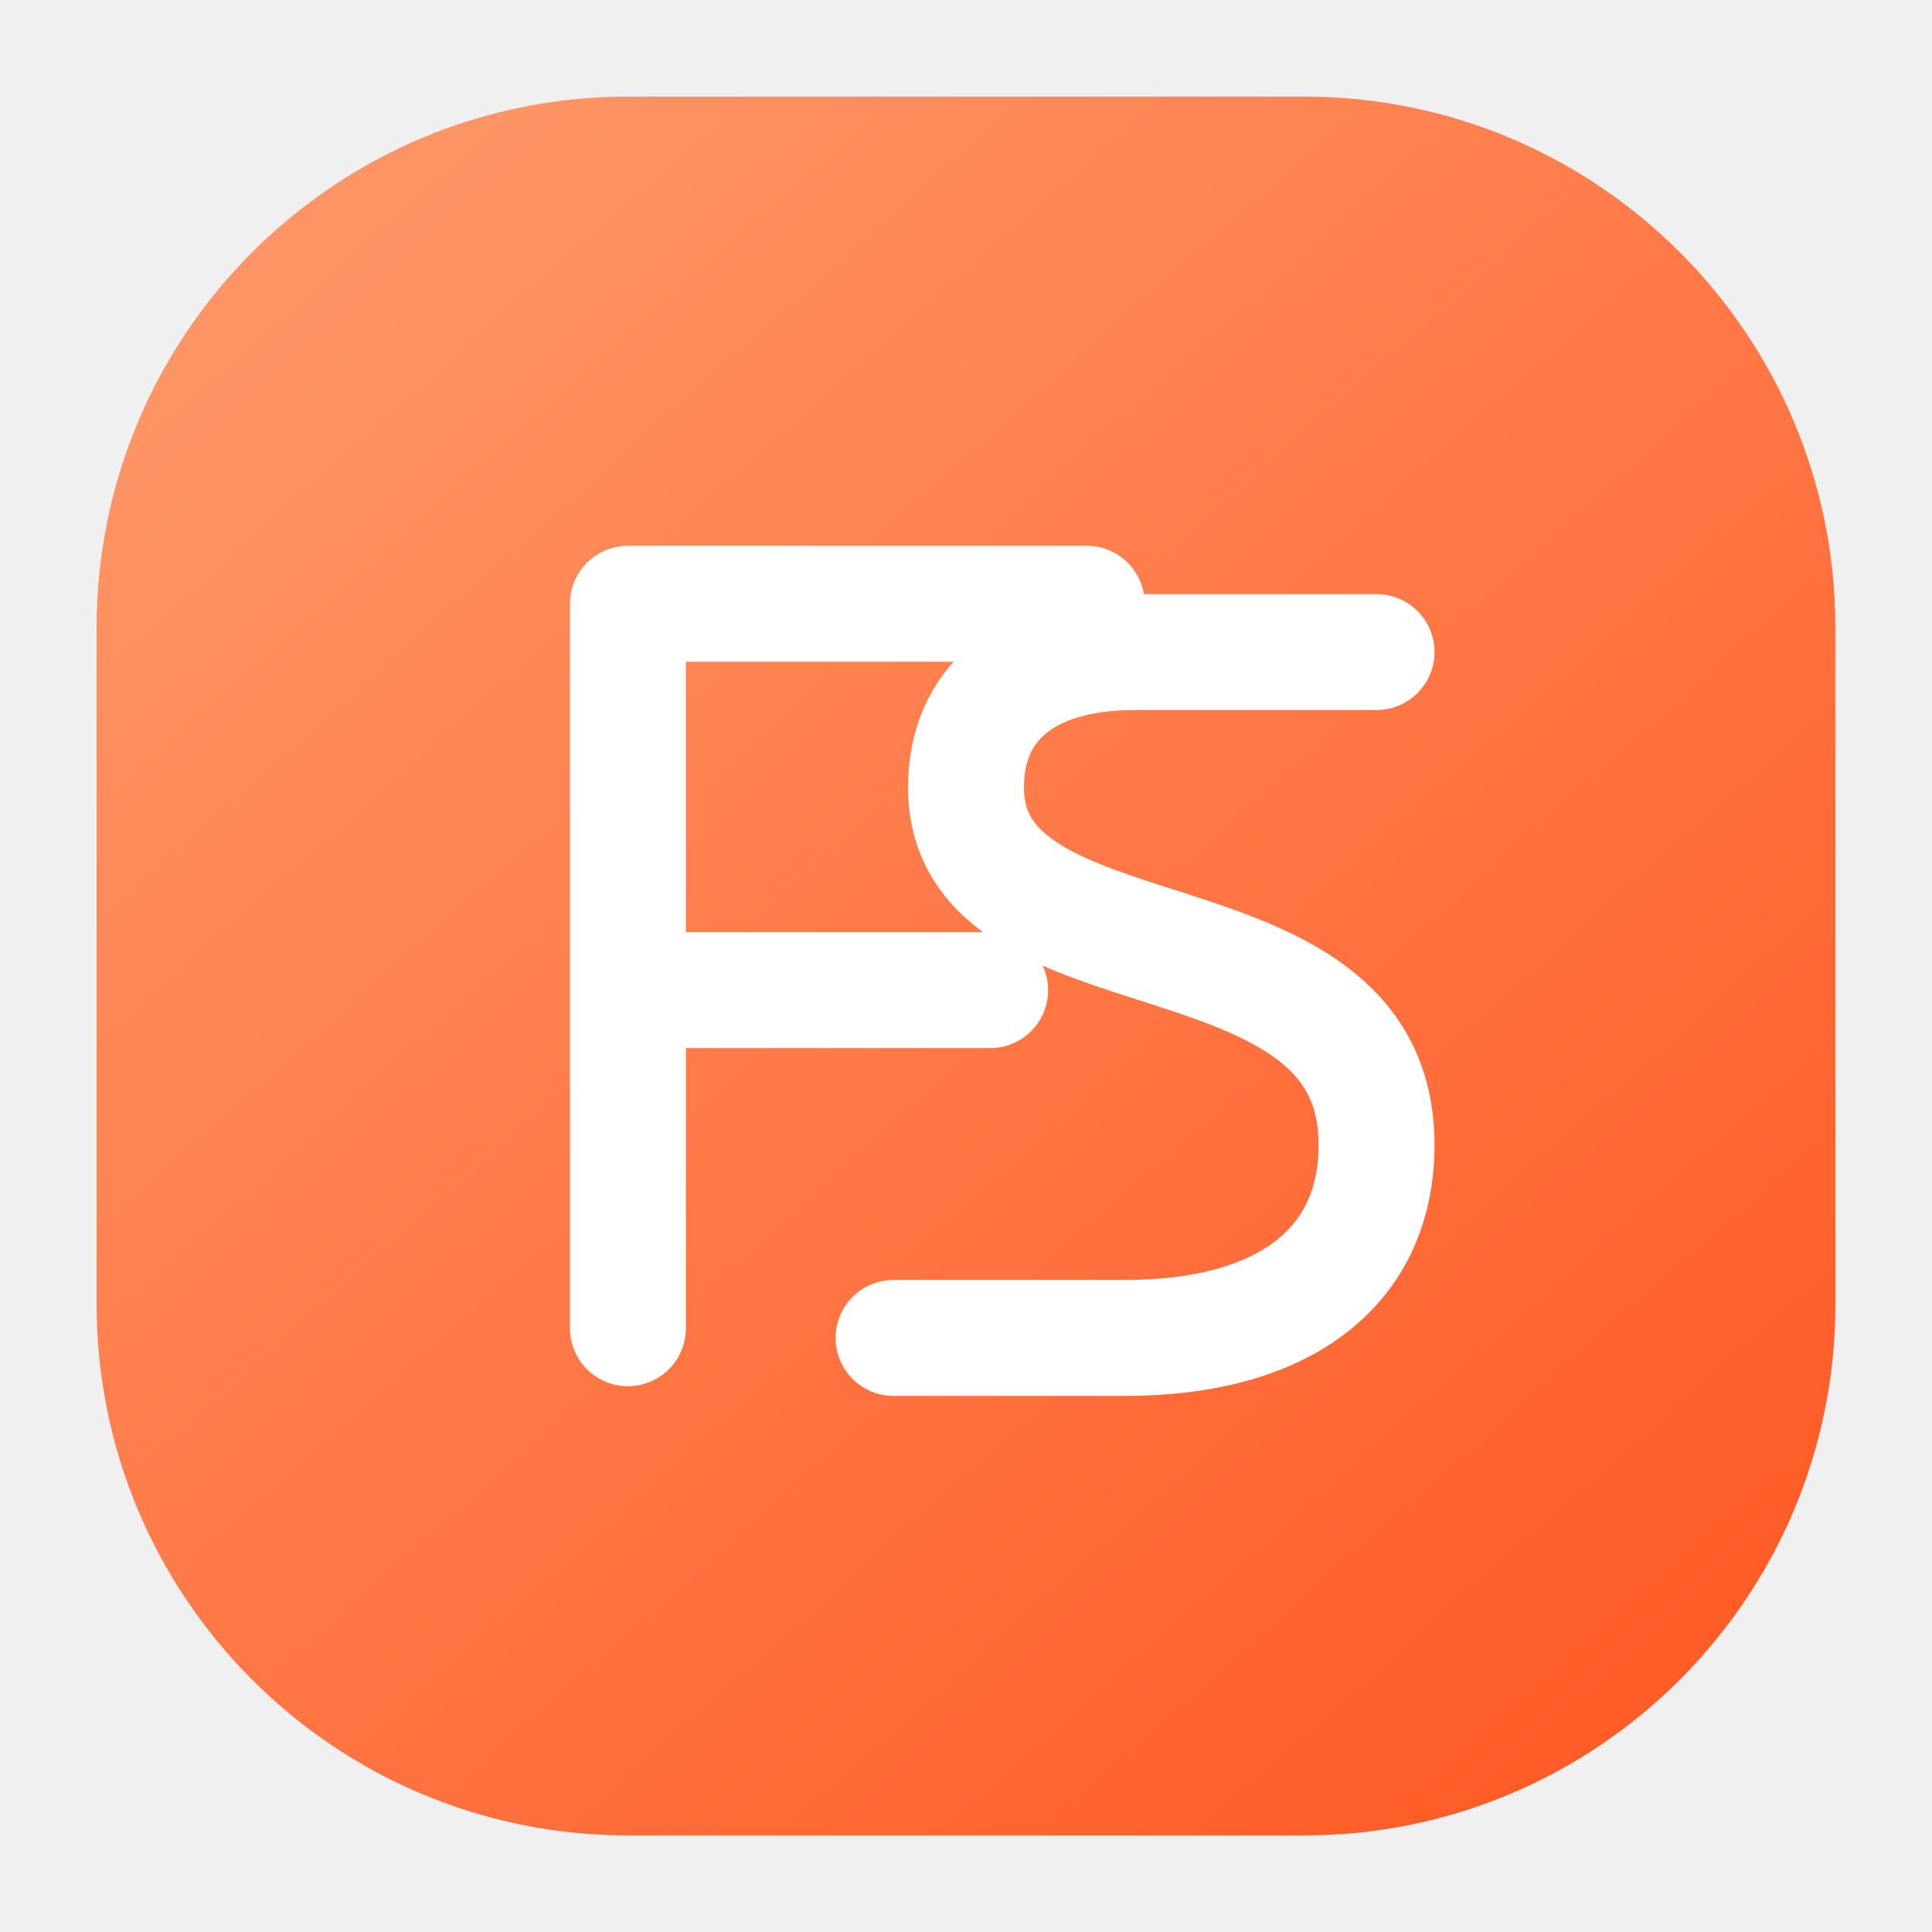
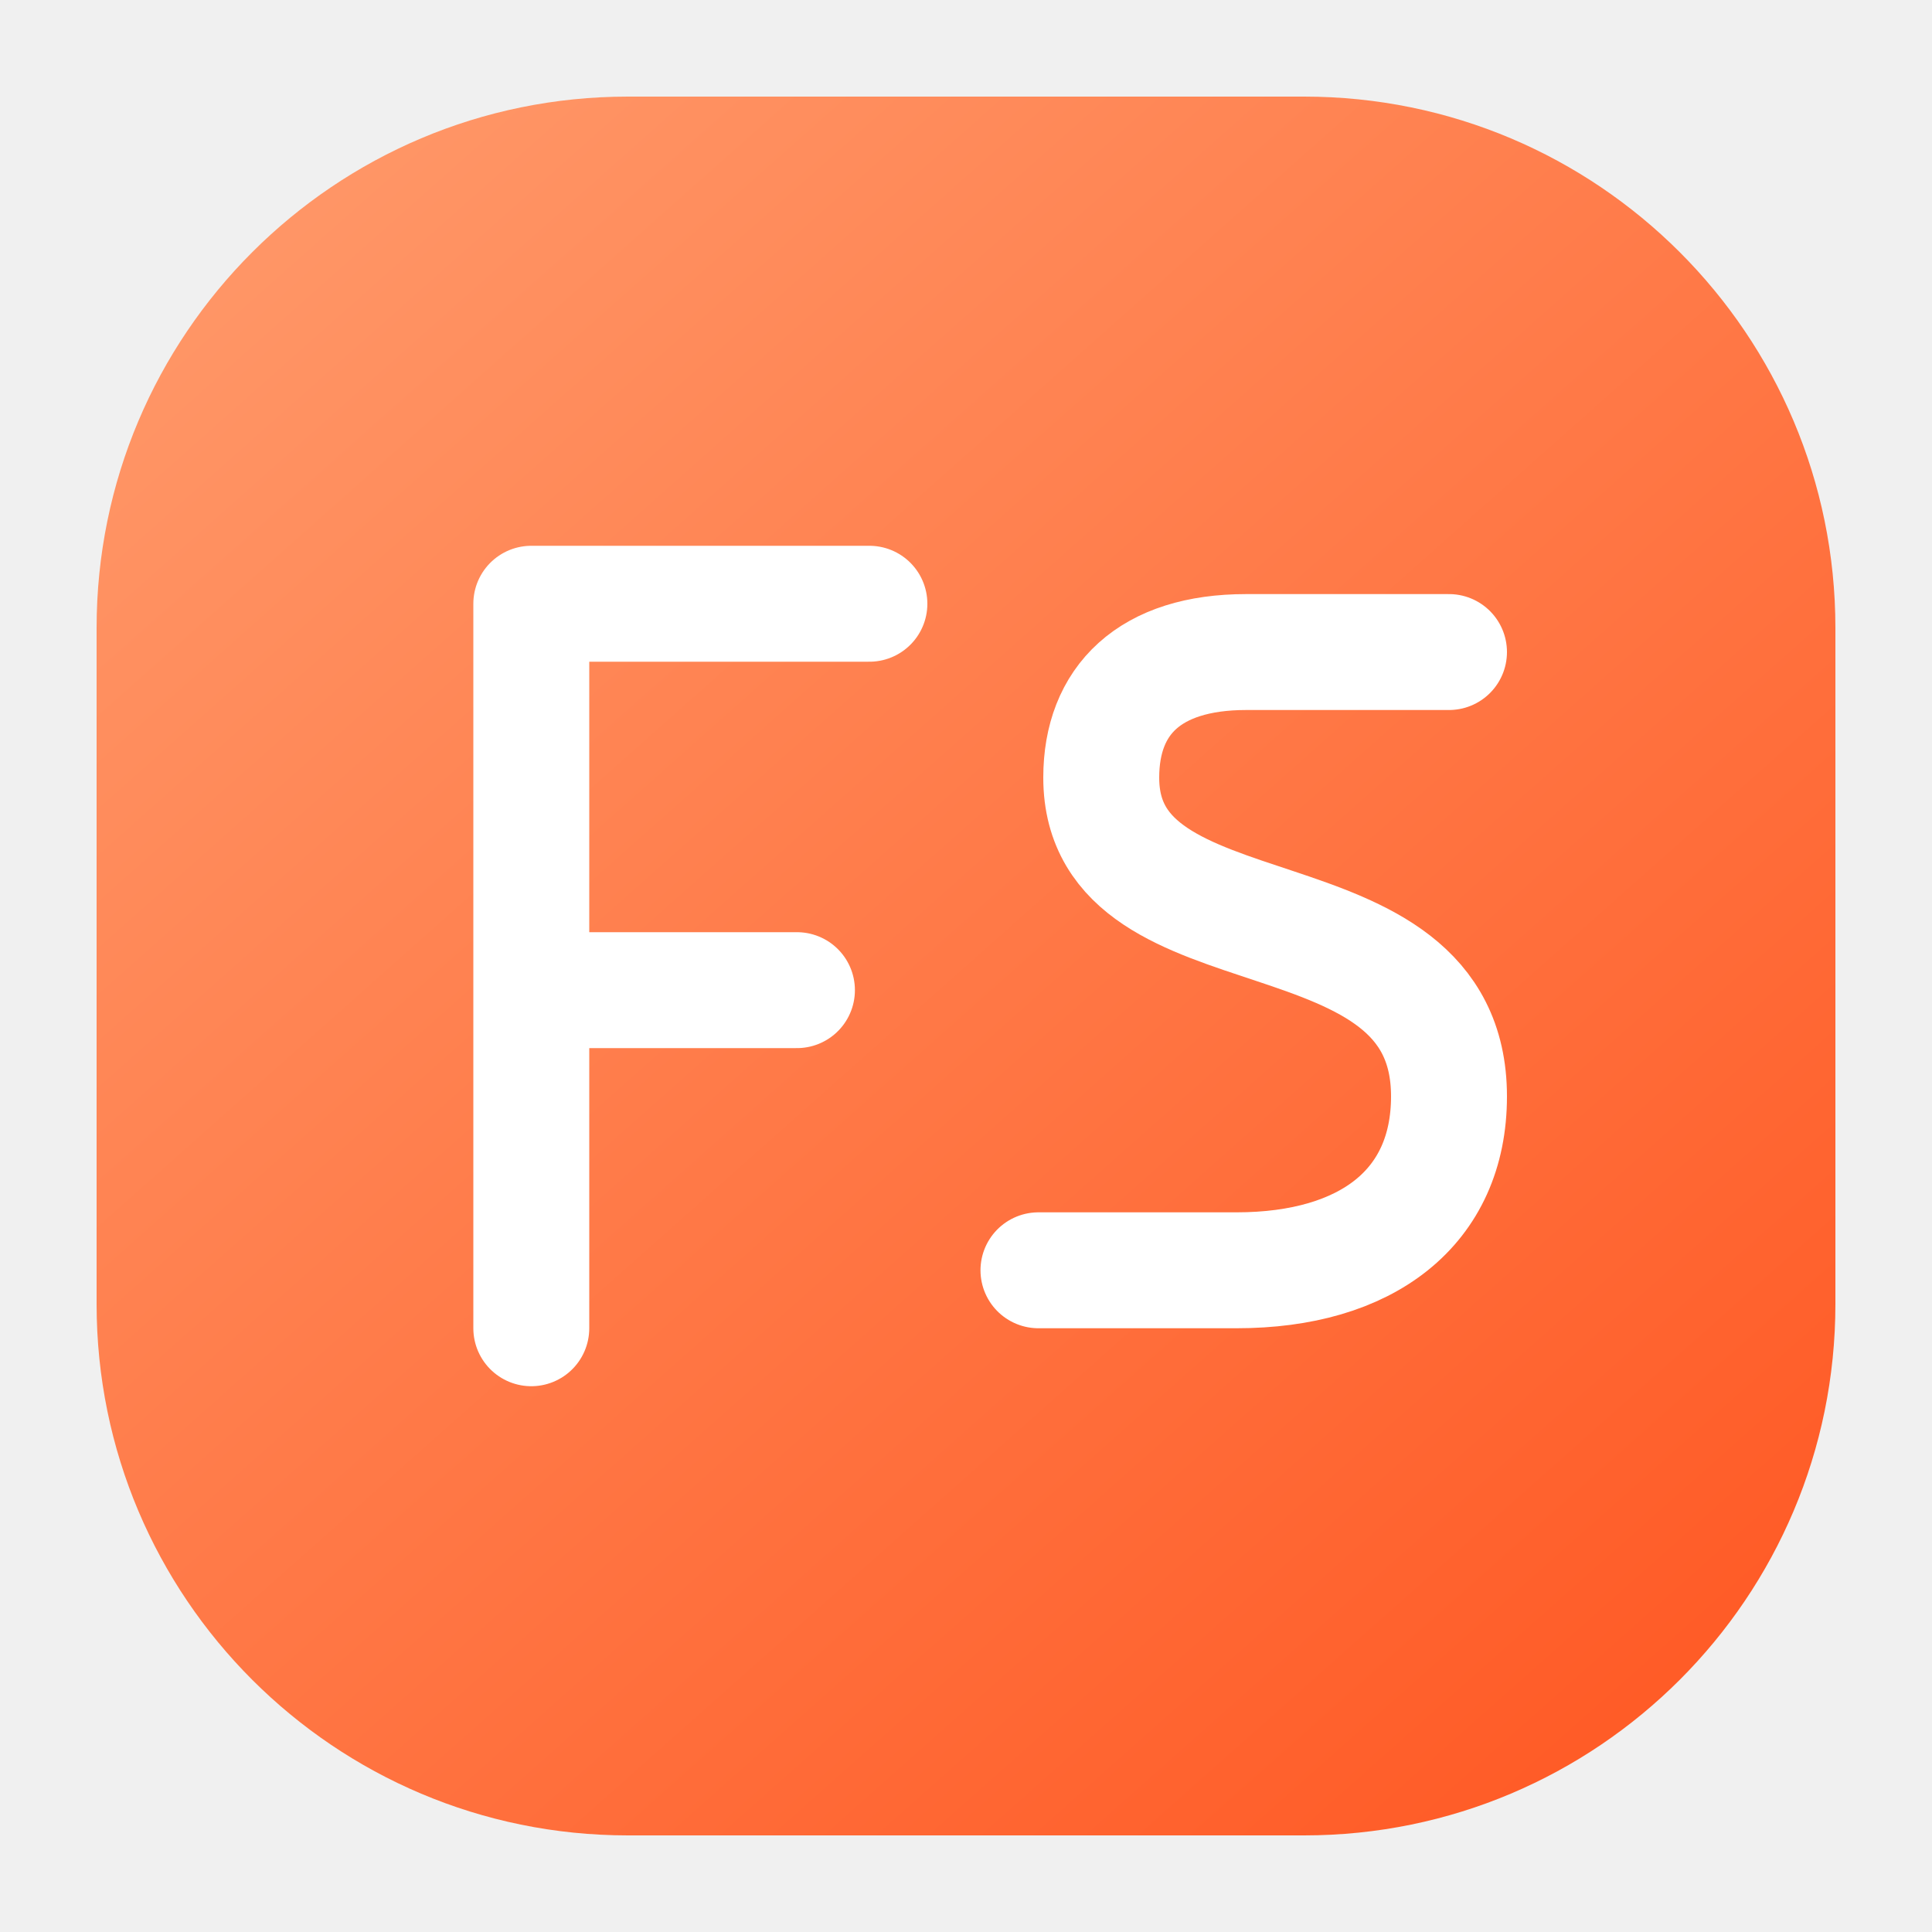
<svg xmlns="http://www.w3.org/2000/svg" viewBox="0 0 40 40" role="img" aria-labelledby="title">
  <defs>
    <linearGradient id="brand-gradient" x1="4" y1="2" x2="36" y2="38" gradientUnits="userSpaceOnUse">
      <stop stop-color="#FF9A6B" />
      <stop offset="1" stop-color="#FF5722" />
    </linearGradient>
  </defs>
  <rect x="2" y="2" width="36" height="36" rx="11" fill="url(#brand-gradient)" />
-   <path d="M13 27.5v-15h9.5M13 20.5h7.5" fill="none" stroke="#fff" stroke-width="2.4" stroke-linecap="round" stroke-linejoin="round" />
-   <path d="M28.5 13.5h-5c-2.3 0-3.5 1.1-3.5 2.8 0 4.2 8.5 2.3 8.5 7.4 0 2.6-2 4-5.2 4h-4.8" fill="none" stroke="#fff" stroke-width="2.4" stroke-linecap="round" stroke-linejoin="round" />
+   <path d="M11 27.5v-15h7M11 20.5h5.5" fill="none" stroke="#fff" stroke-width="2.4" stroke-linecap="round" stroke-linejoin="round" />
+   <path d="M30 13.5h-4.2c-2 0-3 1-3 2.6 0 3.9 7.2 2.1 7.2 6.6 0 2.3-1.7 3.6-4.4 3.6h-4.1" fill="none" stroke="#fff" stroke-width="2.4" stroke-linecap="round" stroke-linejoin="round" />
</svg>
